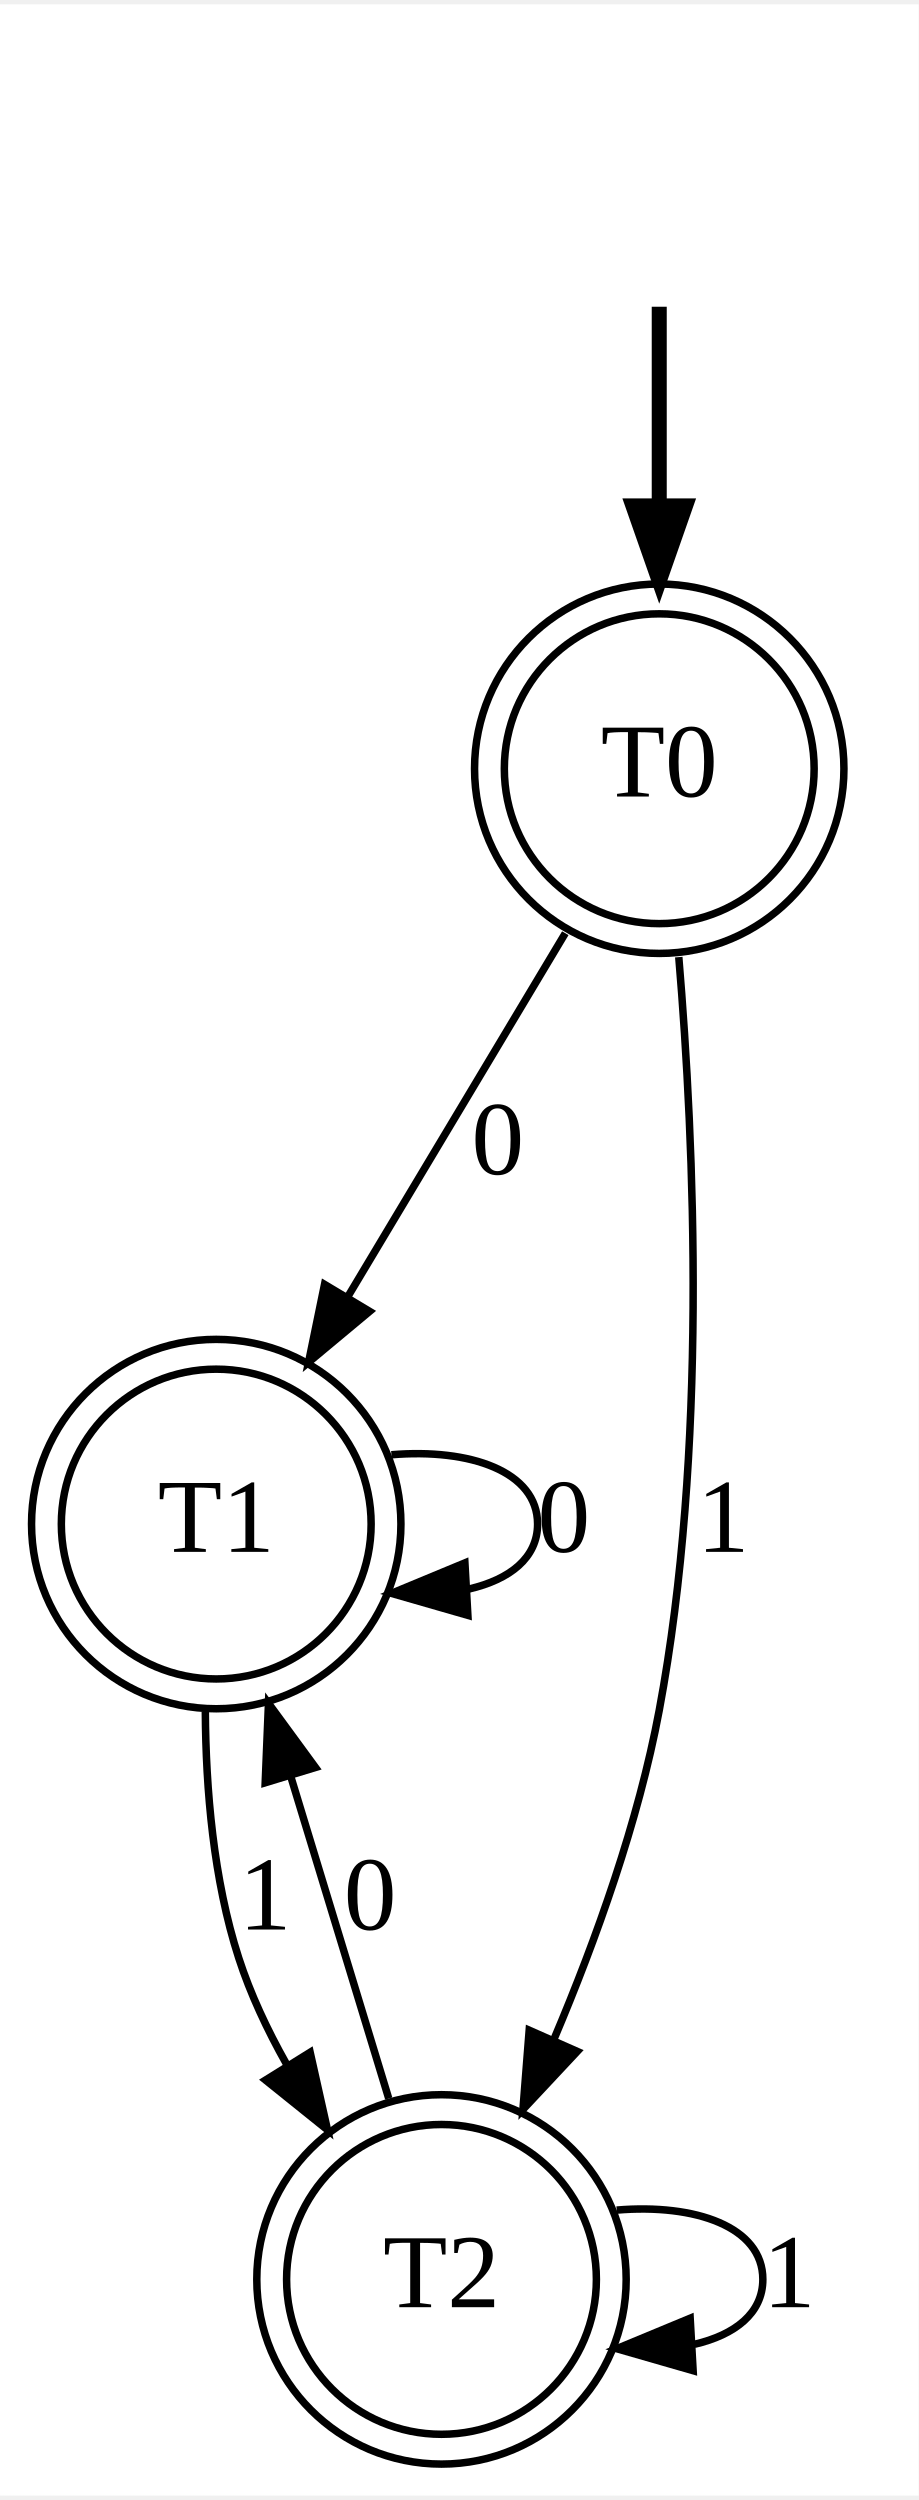
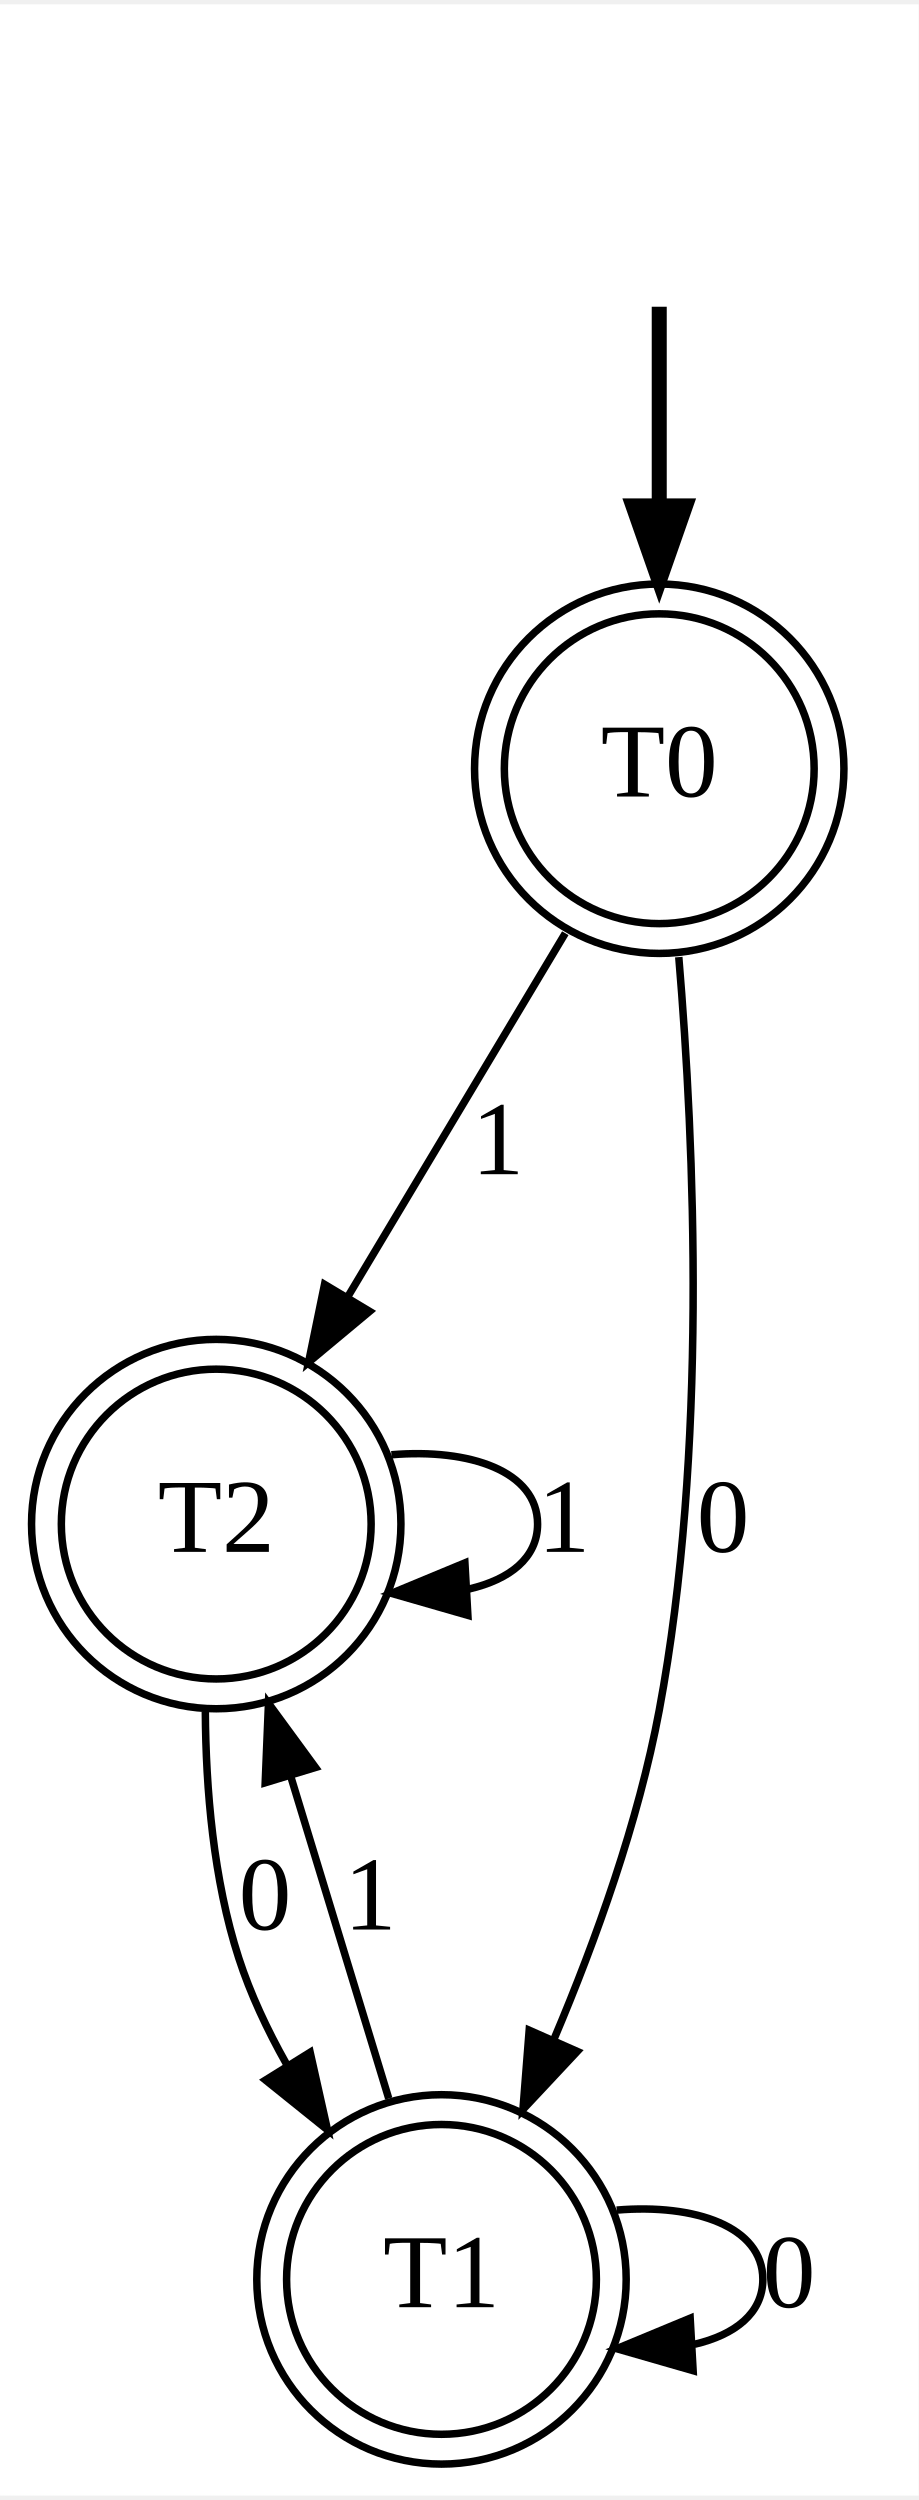
<svg xmlns="http://www.w3.org/2000/svg" width="122pt" height="332pt" viewBox="0.00 0.00 122.35 331.79">
  <g id="graph0" class="graph" transform="scale(1 1) rotate(0) translate(4 327.789)">
    <polygon fill="white" stroke="none" points="-4,4 -4,-327.789 118.345,-327.789 118.345,4 -4,4" />
    <g id="node1" class="node" />
    <g id="node2" class="node">
      <ellipse fill="none" stroke="black" cx="83.798" cy="-225.991" rx="20.63" ry="20.63" />
      <ellipse fill="none" stroke="black" cx="83.798" cy="-225.991" rx="24.598" ry="24.598" />
      <text text-anchor="middle" x="83.798" y="-222.291" font-family="Times New Roman,serif" font-size="14.00">T0</text>
    </g>
    <g id="edge1" class="edge">
      <path fill="none" stroke="black" stroke-width="2" d="M83.798,-287.523C83.798,-279.717 83.798,-270.207 83.798,-261.059" />
      <polygon fill="black" stroke="black" stroke-width="2" points="87.298,-260.994 83.798,-250.994 80.298,-260.994 87.298,-260.994" />
    </g>
    <g id="node3" class="node">
      <ellipse fill="none" stroke="black" cx="24.798" cy="-125.394" rx="20.63" ry="20.63" />
      <ellipse fill="none" stroke="black" cx="24.798" cy="-125.394" rx="24.598" ry="24.598" />
-       <text text-anchor="middle" x="24.798" y="-121.694" font-family="Times New Roman,serif" font-size="14.00">T1</text>
+       <text text-anchor="middle" x="24.798" y="-121.694" font-family="Times New Roman,serif" font-size="14.00">T2</text>
    </g>
-     <g id="edge2" class="edge">
+     <g id="edge3" class="edge">
      <path fill="none" stroke="black" d="M71.286,-204.081C62.859,-190 51.628,-171.23 42.316,-155.668" />
      <polygon fill="black" stroke="black" points="45.228,-153.72 37.09,-146.936 39.222,-157.314 45.228,-153.72" />
-       <text text-anchor="middle" x="62.298" y="-171.993" font-family="Times New Roman,serif" font-size="14.00">0</text>
+       <text text-anchor="middle" x="62.298" y="-171.993" font-family="Times New Roman,serif" font-size="14.00">1</text>
    </g>
    <g id="node4" class="node">
      <ellipse fill="none" stroke="black" cx="54.798" cy="-24.798" rx="20.63" ry="20.63" />
      <ellipse fill="none" stroke="black" cx="54.798" cy="-24.798" rx="24.598" ry="24.598" />
-       <text text-anchor="middle" x="54.798" y="-21.098" font-family="Times New Roman,serif" font-size="14.00">T2</text>
+       <text text-anchor="middle" x="54.798" y="-21.098" font-family="Times New Roman,serif" font-size="14.00">T1</text>
    </g>
-     <g id="edge3" class="edge">
+     <g id="edge2" class="edge">
      <path fill="none" stroke="black" d="M86.4,-200.902C88.523,-175.665 90.231,-134.986 83.798,-100.596 81.023,-85.76 75.4,-70.08 69.838,-56.93" />
      <polygon fill="black" stroke="black" points="72.883,-55.16 65.645,-47.423 66.478,-57.985 72.883,-55.16" />
-       <text text-anchor="middle" x="92.298" y="-121.694" font-family="Times New Roman,serif" font-size="14.00">1</text>
+       <text text-anchor="middle" x="92.298" y="-121.694" font-family="Times New Roman,serif" font-size="14.00">0</text>
+     </g>
+     <g id="edge7" class="edge">
+       <path fill="none" stroke="black" d="M48.13,-134.623C58.569,-135.502 67.596,-132.426 67.596,-125.394 67.596,-120.89 63.891,-118.009 58.484,-116.751" />
+       <polygon fill="black" stroke="black" points="58.312,-113.236 48.13,-116.166 57.917,-120.224 58.312,-113.236" />
+       <text text-anchor="middle" x="71.096" y="-121.694" font-family="Times New Roman,serif" font-size="14.00">1</text>
+     </g>
+     <g id="edge6" class="edge">
+       <path fill="none" stroke="black" d="M23.346,-100.407C23.409,-90.087 24.422,-78.024 27.798,-67.596 29.347,-62.814 31.586,-58.046 34.123,-53.533" />
+       <polygon fill="black" stroke="black" points="37.305,-55.045 39.619,-44.706 31.362,-51.345 37.305,-55.045" />
+       <text text-anchor="middle" x="31.298" y="-71.396" font-family="Times New Roman,serif" font-size="14.00">0</text>
+     </g>
+     <g id="edge5" class="edge">
+       <path fill="none" stroke="black" d="M47.774,-48.883C43.89,-61.647 39.001,-77.716 34.732,-91.747" />
+       <polygon fill="black" stroke="black" points="31.319,-90.941 31.756,-101.527 38.016,-92.979 31.319,-90.941" />
+       <text text-anchor="middle" x="45.298" y="-71.396" font-family="Times New Roman,serif" font-size="14.00">1</text>
    </g>
    <g id="edge4" class="edge">
-       <path fill="none" stroke="black" d="M48.13,-134.623C58.569,-135.502 67.596,-132.426 67.596,-125.394 67.596,-120.89 63.891,-118.009 58.484,-116.751" />
-       <polygon fill="black" stroke="black" points="58.312,-113.236 48.13,-116.166 57.917,-120.224 58.312,-113.236" />
-       <text text-anchor="middle" x="71.096" y="-121.694" font-family="Times New Roman,serif" font-size="14.00">0</text>
-     </g>
-     <g id="edge5" class="edge">
-       <path fill="none" stroke="black" d="M23.346,-100.407C23.409,-90.087 24.422,-78.024 27.798,-67.596 29.347,-62.814 31.586,-58.046 34.123,-53.533" />
-       <polygon fill="black" stroke="black" points="37.305,-55.045 39.619,-44.706 31.362,-51.345 37.305,-55.045" />
-       <text text-anchor="middle" x="31.298" y="-71.396" font-family="Times New Roman,serif" font-size="14.00">1</text>
-     </g>
-     <g id="edge6" class="edge">
-       <path fill="none" stroke="black" d="M47.774,-48.883C43.89,-61.647 39.001,-77.716 34.732,-91.747" />
-       <polygon fill="black" stroke="black" points="31.319,-90.941 31.756,-101.527 38.016,-92.979 31.319,-90.941" />
-       <text text-anchor="middle" x="45.298" y="-71.396" font-family="Times New Roman,serif" font-size="14.00">0</text>
-     </g>
-     <g id="edge7" class="edge">
      <path fill="none" stroke="black" d="M78.13,-34.027C88.569,-34.906 97.596,-31.829 97.596,-24.798 97.596,-20.294 93.891,-17.413 88.484,-16.154" />
      <polygon fill="black" stroke="black" points="88.312,-12.639 78.13,-15.57 87.917,-19.628 88.312,-12.639" />
-       <text text-anchor="middle" x="101.096" y="-21.098" font-family="Times New Roman,serif" font-size="14.00">1</text>
+       <text text-anchor="middle" x="101.096" y="-21.098" font-family="Times New Roman,serif" font-size="14.00">0</text>
    </g>
  </g>
</svg>
